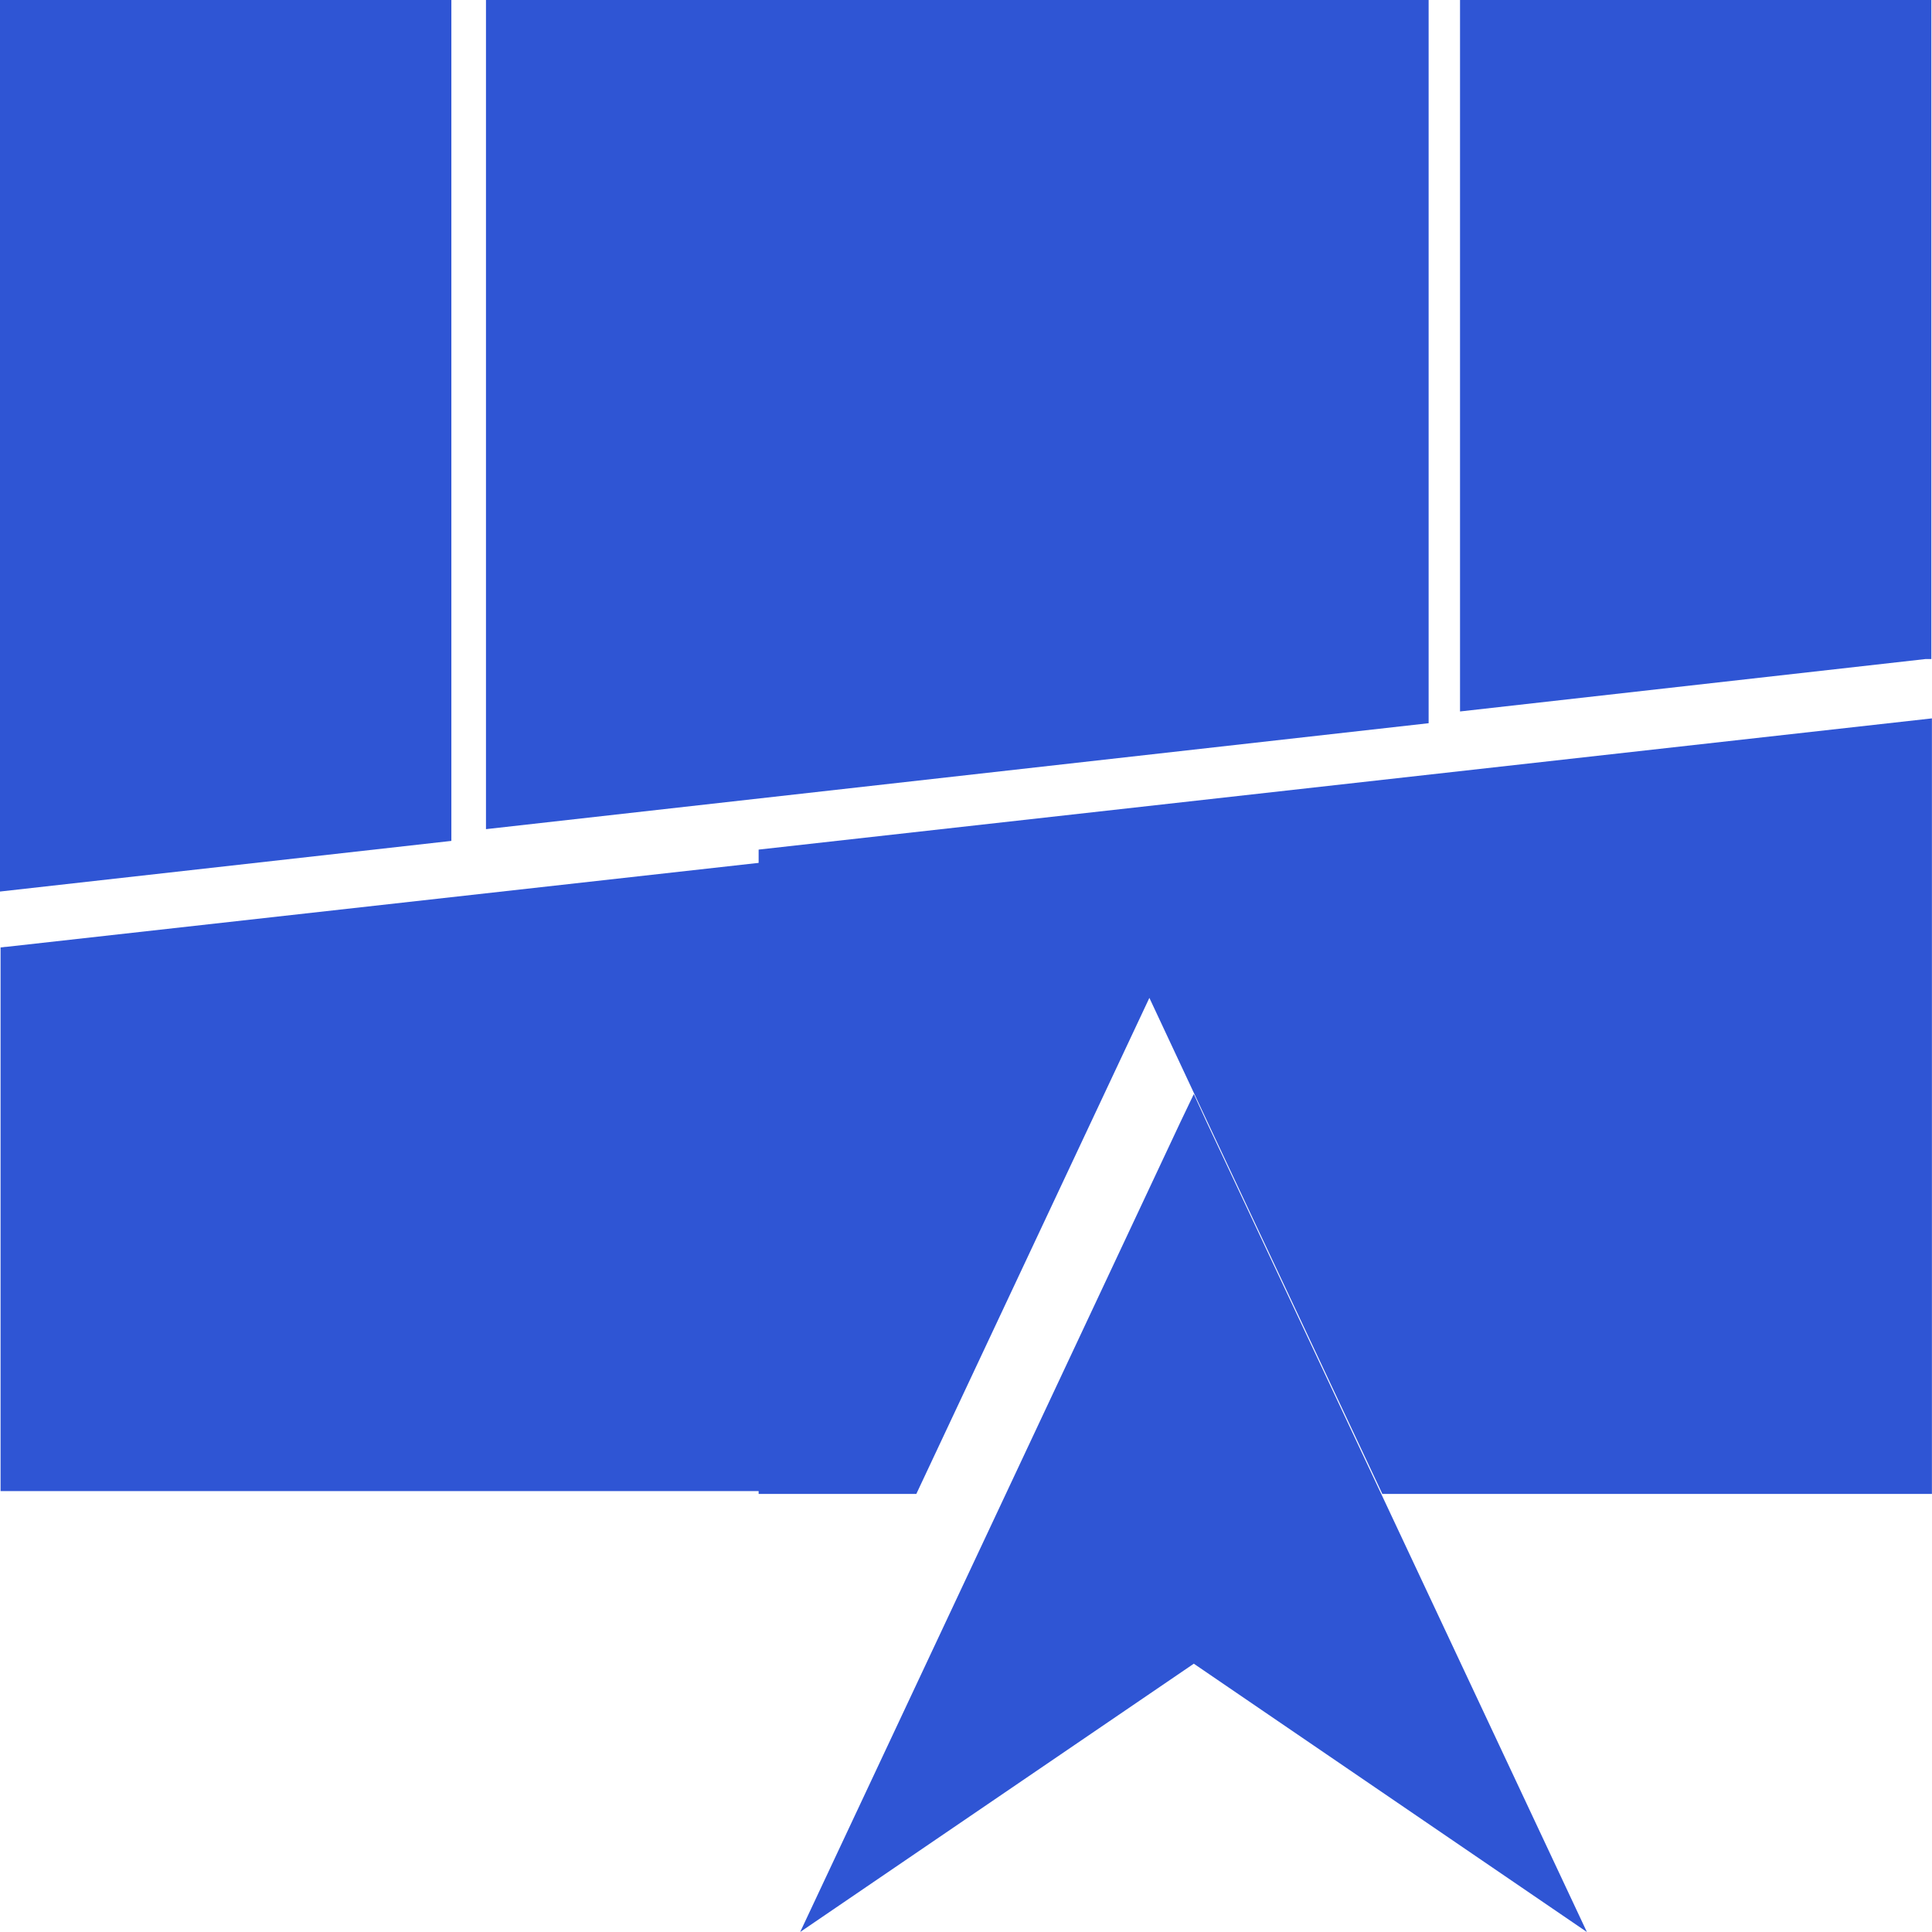
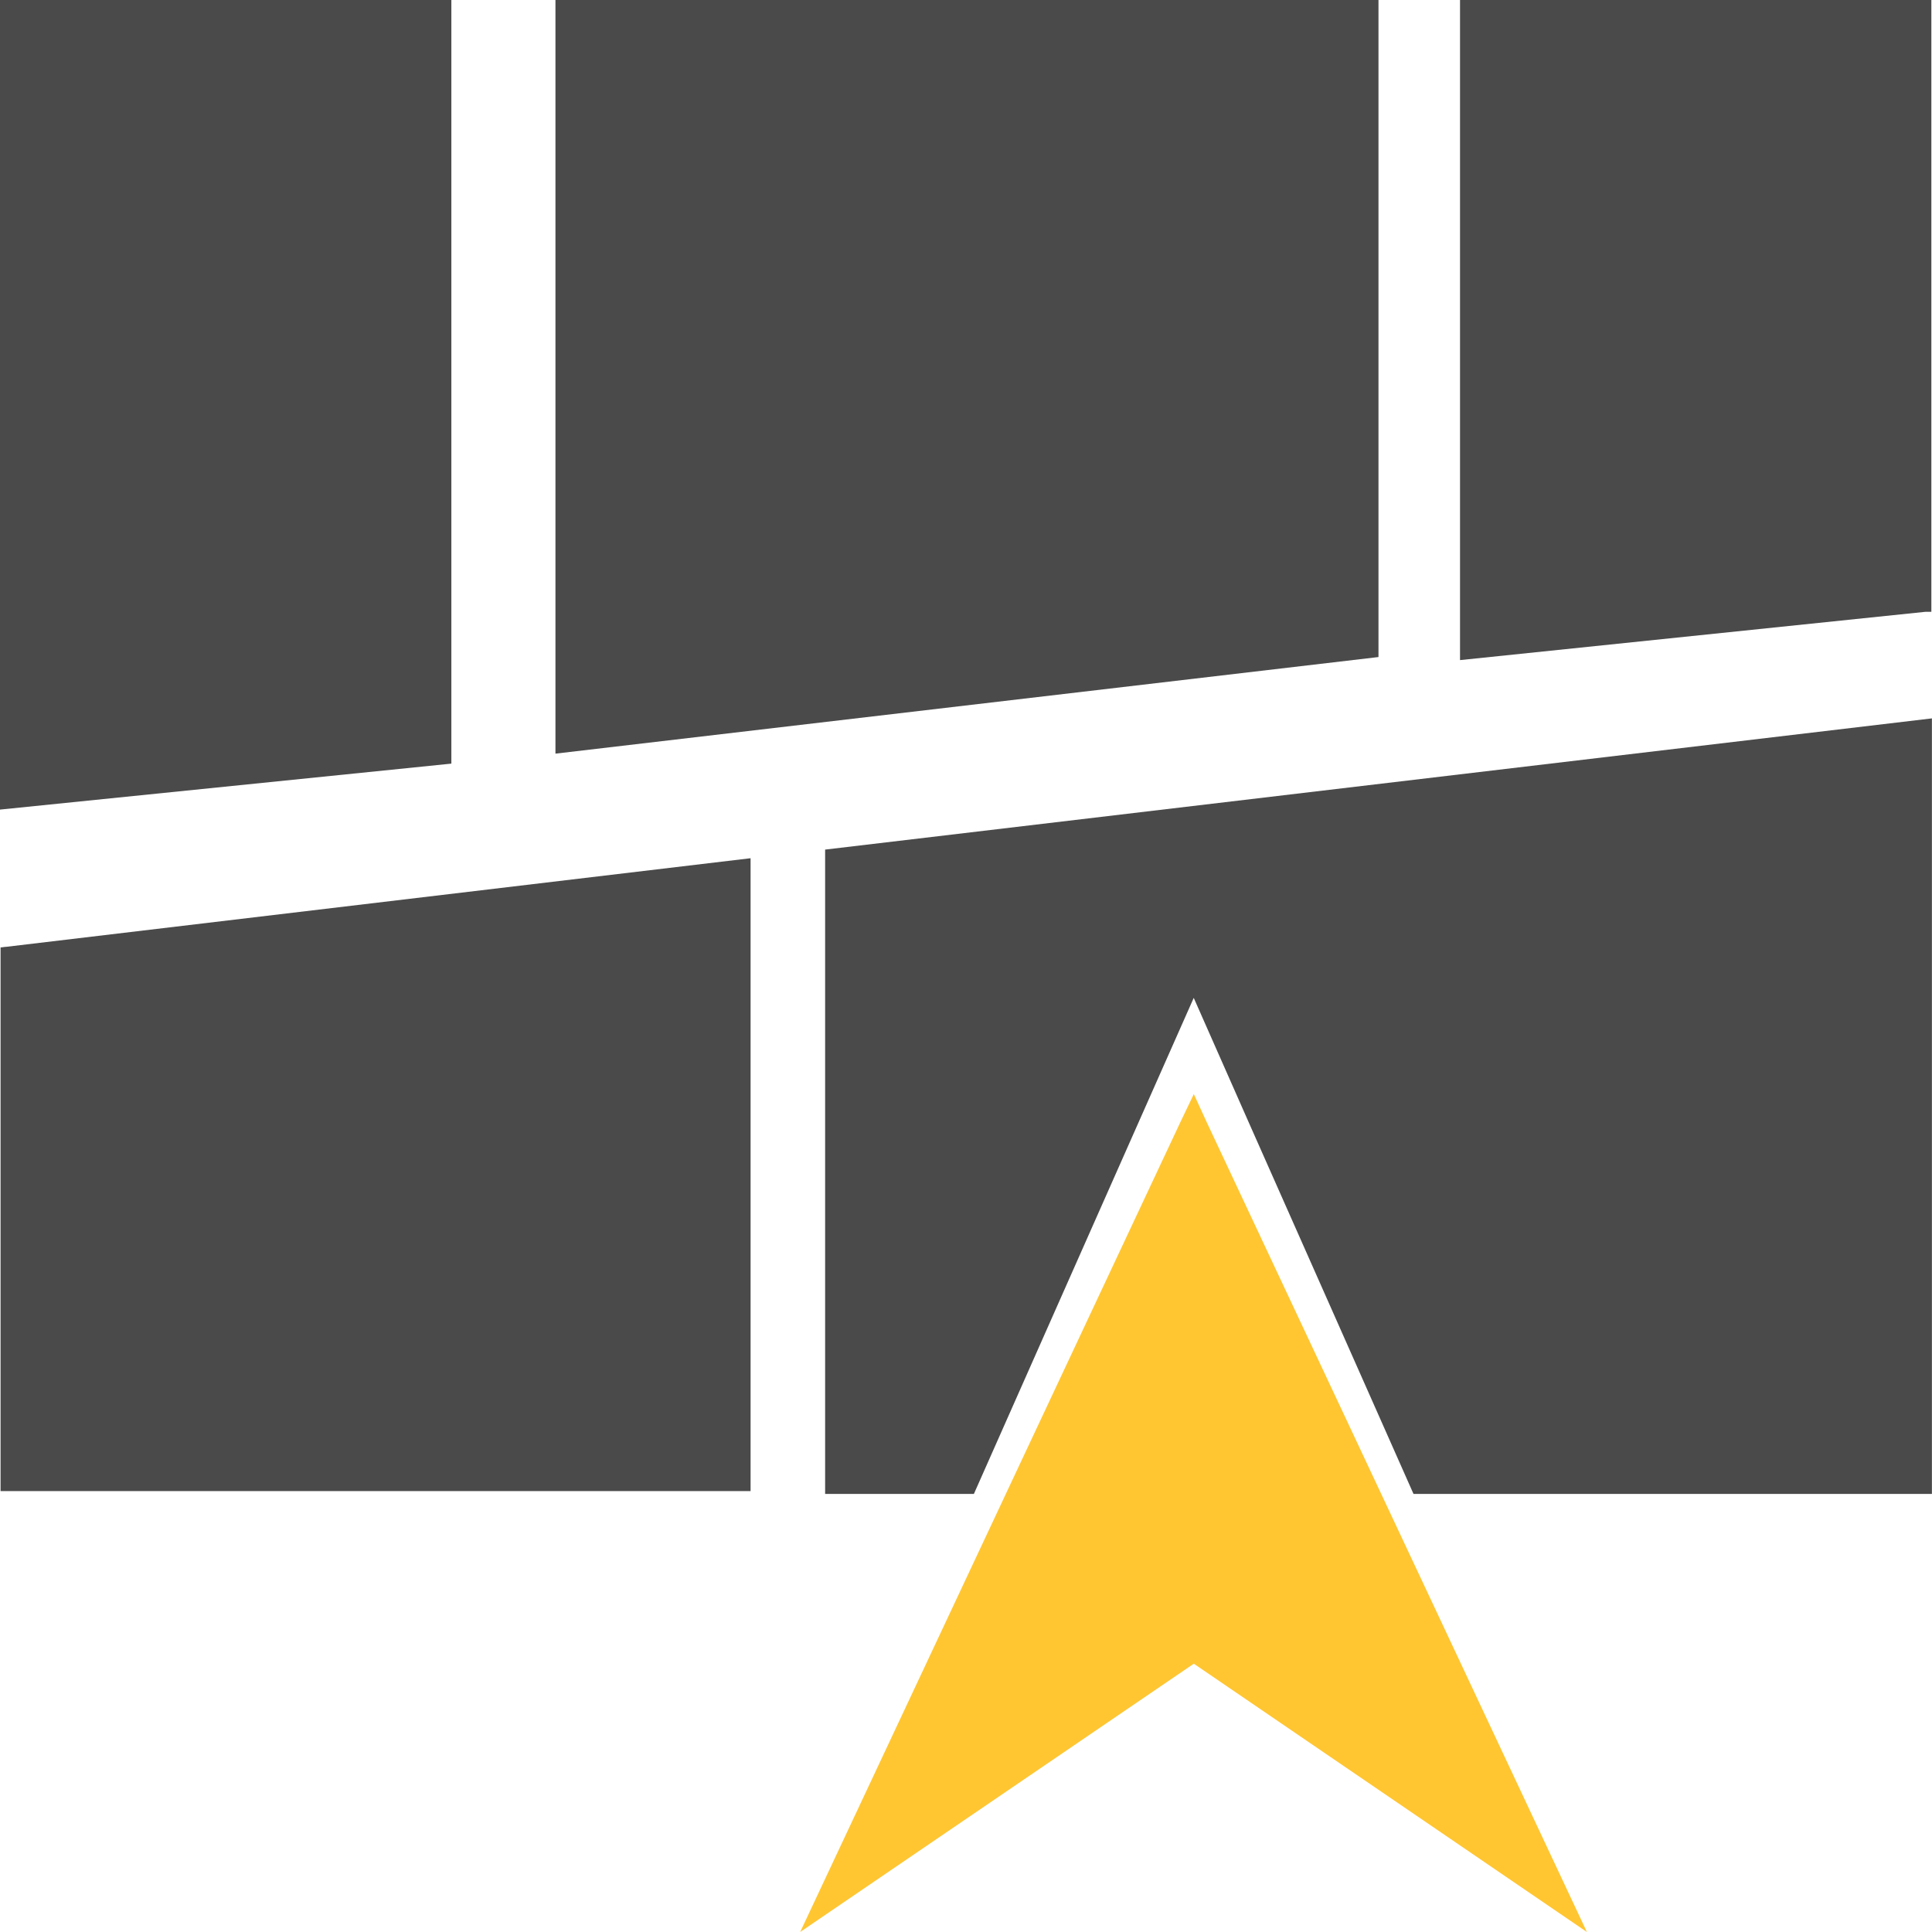
- <svg xmlns="http://www.w3.org/2000/svg" width="24" height="24" viewBox="0 0 24 24">
+ <svg xmlns="http://www.w3.org/2000/svg" width="23.999" height="24" viewBox="0 0 23.999 24">
  <g id="access" transform="translate(-79.3 -85.3)">
-     <path id="Path_158" data-name="Path 158" d="M185.91,85.3H174.2V95.6l11.71-1.316Z" transform="translate(-88.863)" fill="#2f55d4" />
-     <path id="Path_159" data-name="Path 159" d="M352.5,85.3v8.838l5.782-.651h.073V85.3Z" transform="translate(-255.063)" fill="#2f55d4" />
-     <path id="Path_160" data-name="Path 160" d="M89.327,239.8l-9.854,1.1c-.022,0-.051.007-.073.007v6.754h9.934V239.8Z" transform="translate(-0.093 -143.838)" fill="#2f55d4" />
-     <path id="Path_161" data-name="Path 161" d="M233.3,225.134h1.959l2.895-6.162.76,1.623,2.134,4.539h6.827V215.5L233.3,217.13Z" transform="translate(-144.576 -121.276)" fill="#2f55d4" />
-     <path id="Path_162" data-name="Path 162" d="M84.907,85.3H79.3V96.375l5.607-.629Z" fill="#2f55d4" />
-     <path id="Path_163" data-name="Path 163" d="M237.69,284.3l-.168.351L232.8,294.709l4.89-3.333,4.883,3.333-4.722-10.058Z" transform="translate(-143.56 -185.409)" fill="#2f55d4" />
+     <path id="Path_158" data-name="Path 158" d="M184.424,85.3H174.2v9.362l10.224-1.2Z" transform="translate(-88)" fill="#4a4a4a" />
+     <path id="Path_159" data-name="Path 159" d="M352.5,85.3v8.2l5.782-.6h.073V85.3Z" transform="translate(-255.063)" fill="#4a4a4a" />
+     <path id="Path_160" data-name="Path 160" d="M88.71,239.8l-9.242,1.1c-.021,0-.048.007-.068.007v6.754h9.317V239.8Z" transform="translate(-0.093 -143.838)" fill="#4a4a4a" />
+     <path id="Path_161" data-name="Path 161" d="M233.3,225.134h1.848l2.731-6.162.717,1.623,2.013,4.539h6.44V215.5L233.3,217.13Z" transform="translate(-143.75 -121.276)" fill="#4a4a4a" />
+     <path id="Path_162" data-name="Path 162" d="M84.907,85.3H79.3V95.357l5.607-.571Z" fill="#4a4a4a" />
+     <path id="Path_163" data-name="Path 163" d="M237.69,284.3l-.168.351L232.8,294.709l4.89-3.333,4.883,3.333-4.722-10.058Z" transform="translate(-143.56 -185.409)" fill="#ffc632" />
  </g>
</svg>
